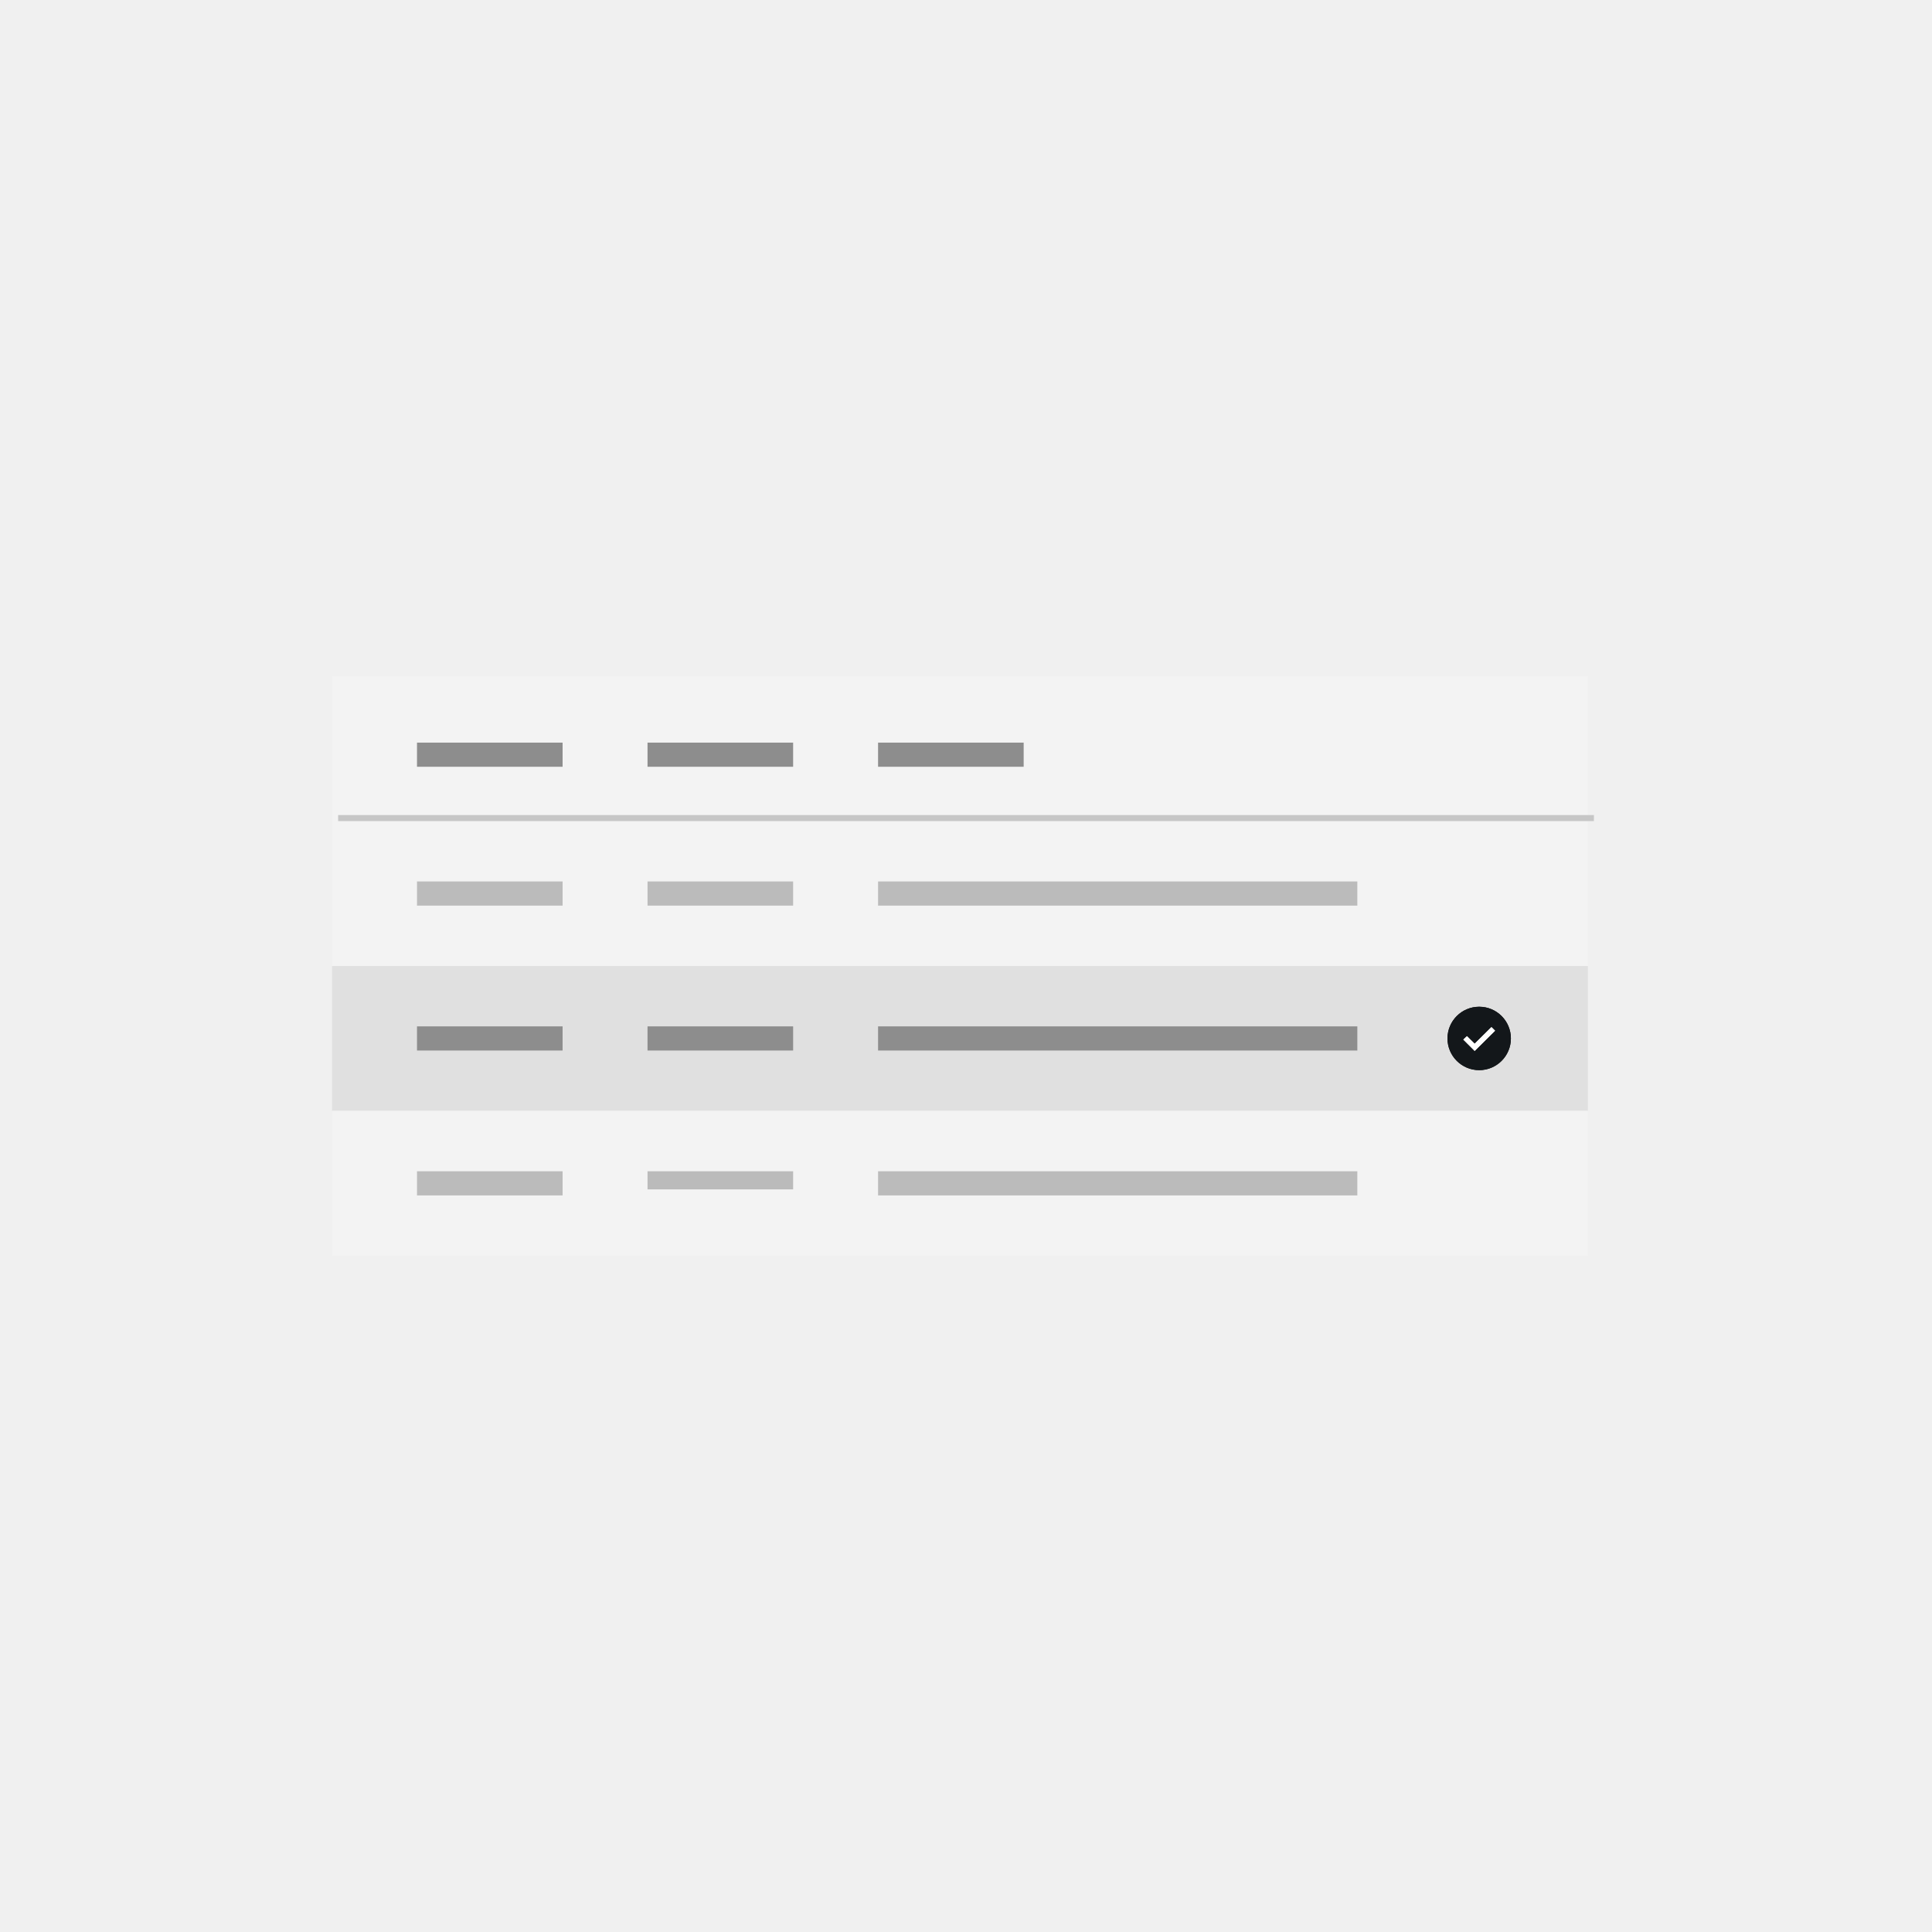
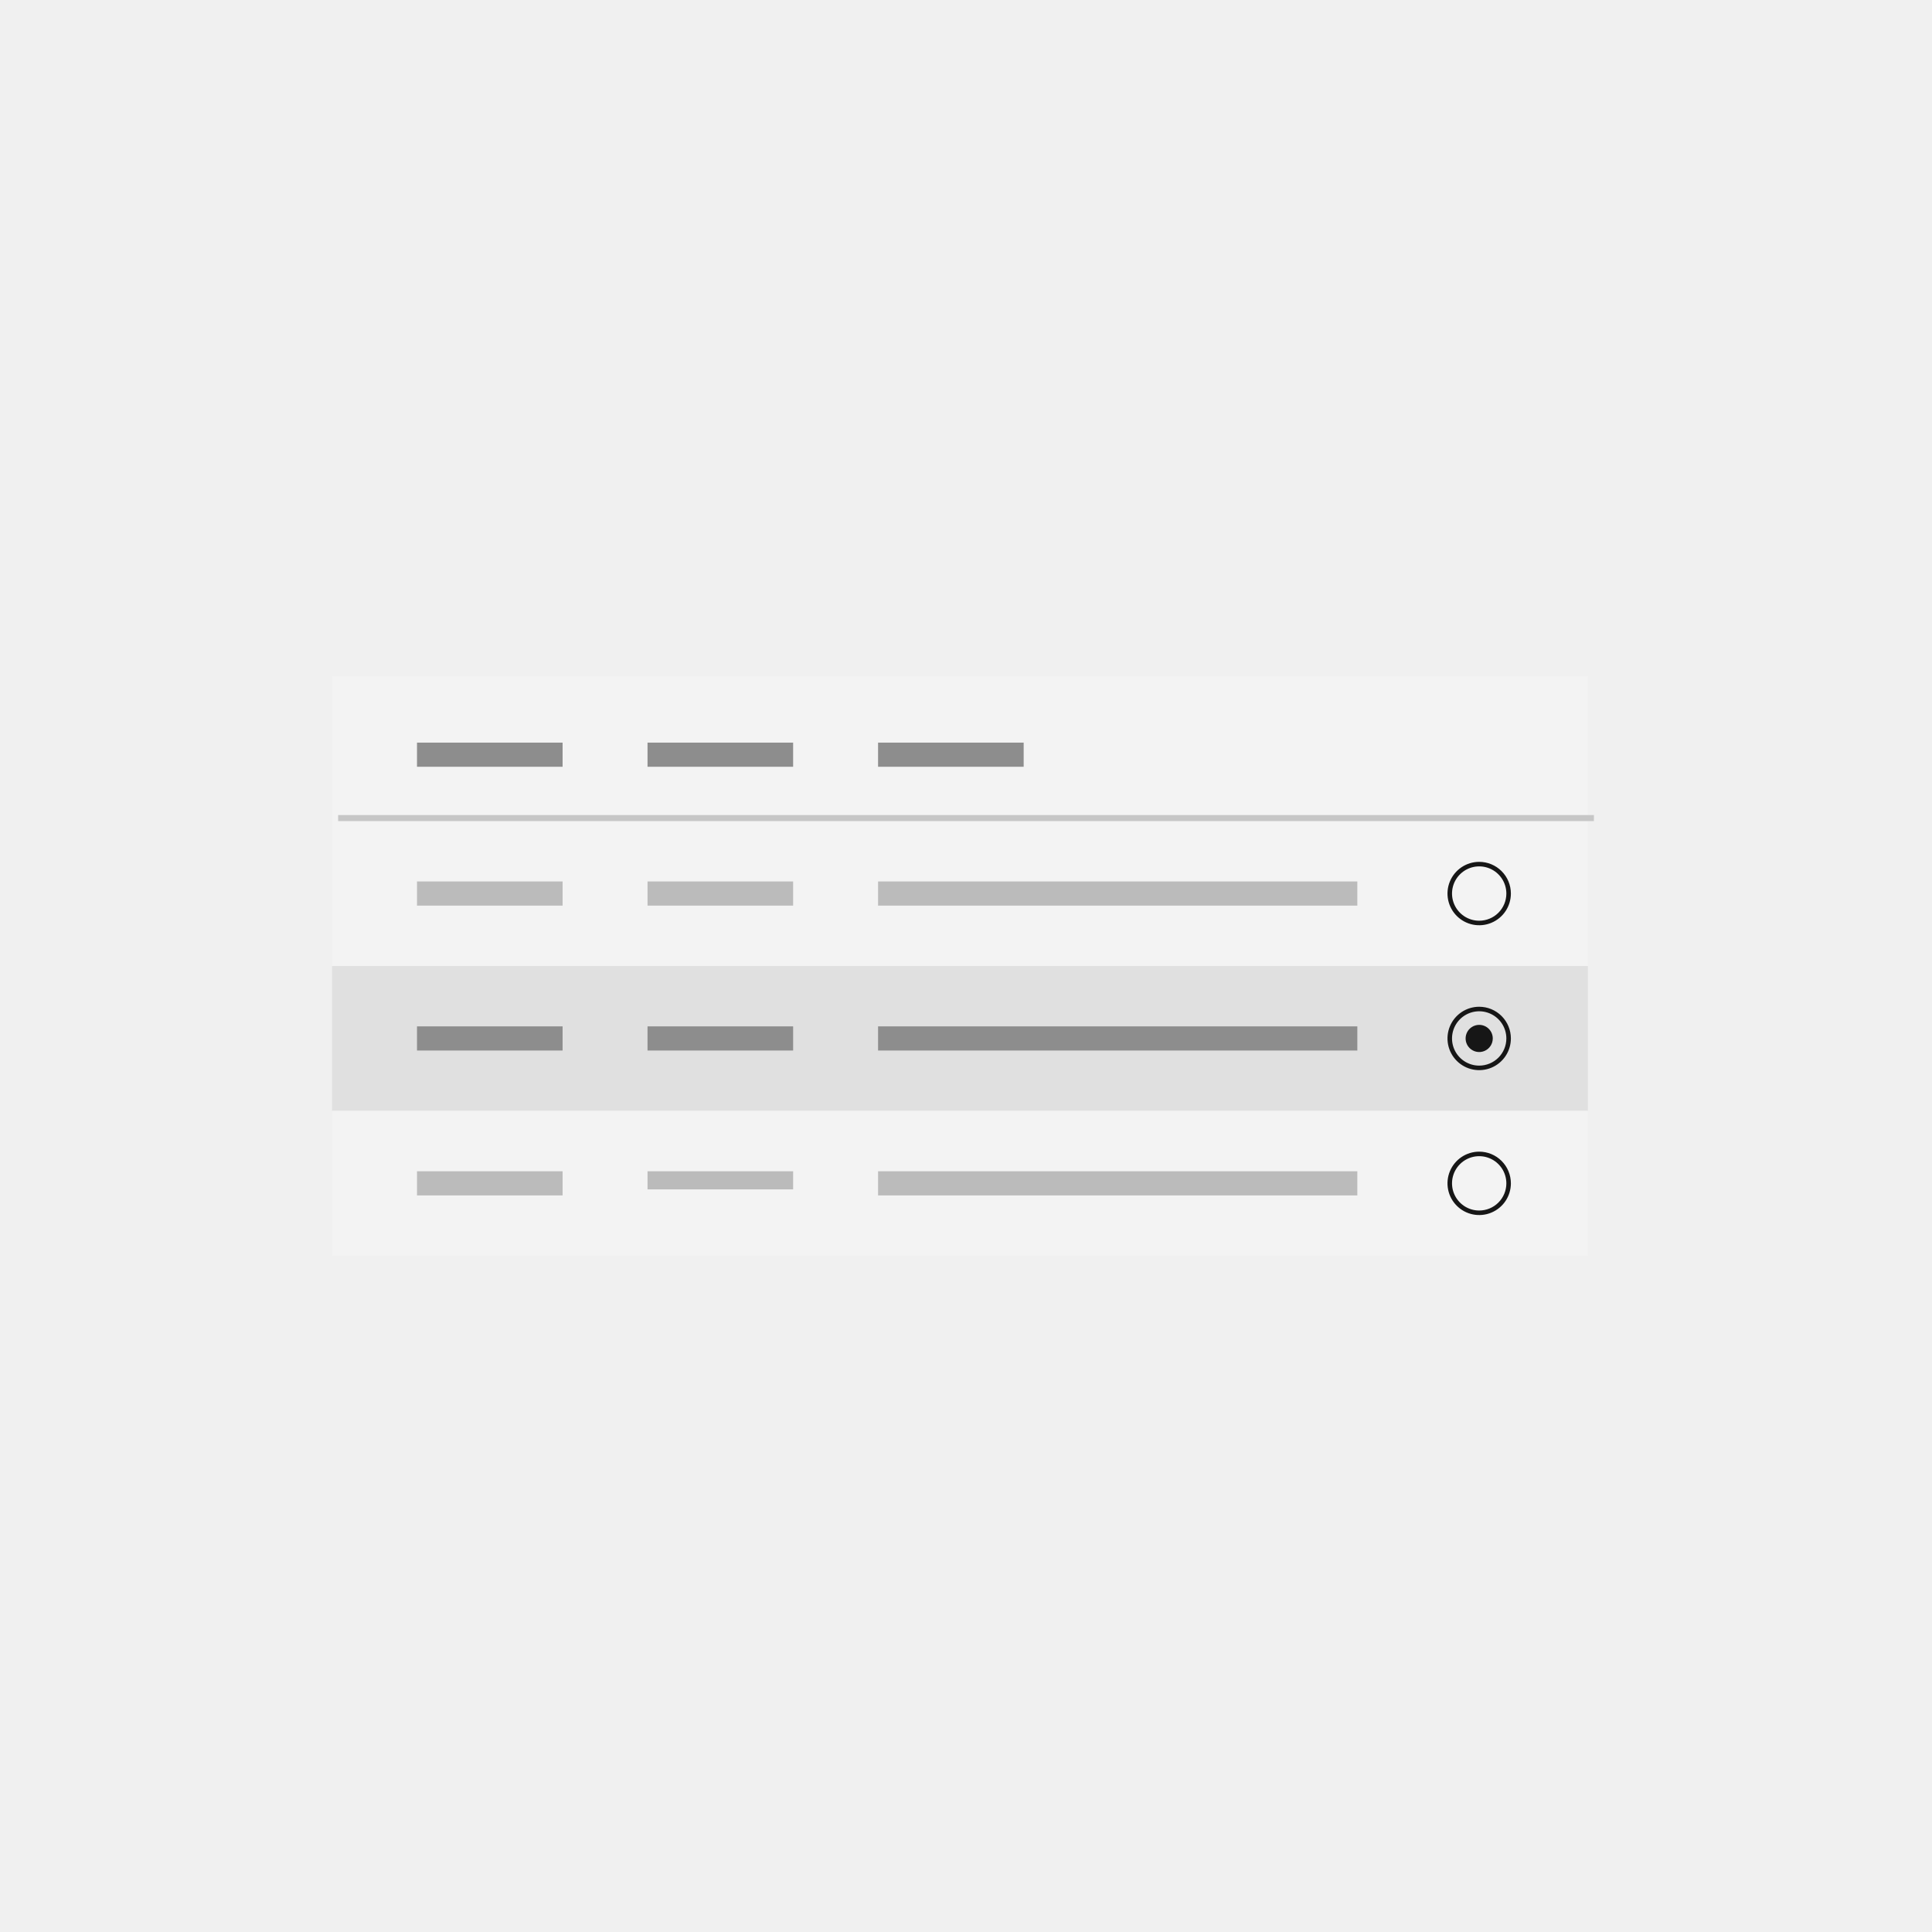
<svg xmlns="http://www.w3.org/2000/svg" width="320" height="320" viewBox="0 0 320 320" fill="none">
-   <path d="M191.531 127.625V122H190.275V127.625H184.623V128.875H190.275V134.5H191.531V128.875H197.183V127.625H191.531Z" fill="white" />
+   <path d="M191.531 127.625V122H190.275V127.625H184.623V128.875H190.275V134.5H191.531V128.875H197.183V127.625H191.531V127.625Z" fill="white" />
  <path fill-rule="evenodd" clip-rule="evenodd" d="M55 112H263V136H55V112Z" fill="#F3F3F3" />
  <path fill-rule="evenodd" clip-rule="evenodd" d="M55 136H263V160H55V136Z" fill="#F3F3F3" />
  <path fill-rule="evenodd" clip-rule="evenodd" d="M55 160H263V184H55V160Z" fill="#E0E0E0" />
  <rect x="69.068" y="170" width="24.116" height="4" fill="#8D8D8D" />
  <rect x="107.251" y="170" width="24.116" height="4" fill="#8D8D8D" />
  <rect x="145.435" y="170" width="79.382" height="4" fill="#8D8D8D" />
  <rect x="56.005" y="135" width="207.995" height="1" fill="#C6C6C6" />
  <path fill-rule="evenodd" clip-rule="evenodd" d="M55 184H263V208H55V184Z" fill="#F3F3F3" />
  <rect x="69.068" y="123" width="24.116" height="4" fill="#8D8D8D" />
  <rect opacity="0.75" x="69.068" y="146" width="24.116" height="4" fill="#A8A8A8" />
  <rect opacity="0.75" x="69.068" y="194" width="24.116" height="4" fill="#A8A8A8" />
  <rect x="107.251" y="123" width="24.116" height="4" fill="#8D8D8D" />
  <rect opacity="0.75" x="107.251" y="146" width="24.116" height="4" fill="#A8A8A8" />
  <rect opacity="0.75" x="107.251" y="194" width="24.116" height="3" fill="#A8A8A8" />
  <rect x="145.435" y="123" width="24.116" height="4" fill="#8D8D8D" />
  <rect opacity="0.75" x="145.435" y="146" width="79.382" height="4" fill="#A8A8A8" />
  <rect opacity="0.75" x="145.435" y="194" width="79.382" height="4" fill="#A8A8A8" />
-   <circle cx="245" cy="172" r="5.25" fill="black" />
-   <mask id="mask0_1501_6723" style="mask-type:luminance" maskUnits="userSpaceOnUse" x="239" y="166" width="12" height="12">
-     <circle cx="245" cy="172" r="5.25" fill="white" />
-   </mask>
-   <g mask="url(#mask0_1501_6723)">
-     <rect width="12" height="12" transform="translate(239 166)" fill="#13171A" />
+   <g clip-path="url(#clip0_1536_3910)">
+     <rect width="12" height="12" transform="translate(239 166)" fill="white" fill-opacity="0.01" style="mix-blend-mode:multiply" />
+     <path d="M245 166.75C243.962 166.75 242.947 167.058 242.083 167.635C241.22 168.212 240.547 169.032 240.15 169.991C239.752 170.95 239.648 172.006 239.851 173.024C240.053 174.043 240.553 174.978 241.288 175.712C242.022 176.447 242.957 176.947 243.976 177.149C244.994 177.352 246.05 177.248 247.009 176.85C247.968 176.453 248.788 175.78 249.365 174.917C249.942 174.053 250.25 173.038 250.25 172C250.25 170.608 249.697 169.272 248.712 168.288C247.728 167.303 246.392 166.75 245 166.75ZM245 176.5C244.11 176.5 243.24 176.236 242.5 175.742C241.76 175.247 241.183 174.544 240.843 173.722C240.502 172.9 240.413 171.995 240.586 171.122C240.76 170.249 241.189 169.447 241.818 168.818C242.447 168.189 243.249 167.76 244.122 167.586C244.995 167.413 245.9 167.502 246.722 167.843C247.544 168.183 248.247 168.76 248.742 169.5C249.236 170.24 249.5 171.11 249.5 172C249.5 173.193 249.026 174.338 248.182 175.182C247.338 176.026 246.193 176.5 245 176.5Z" fill="#161616" />
+     <path d="M245 169.75C244.555 169.75 244.12 169.882 243.75 170.129C243.38 170.376 243.092 170.728 242.921 171.139C242.751 171.55 242.706 172.002 242.793 172.439C242.88 172.875 243.094 173.276 243.409 173.591C243.724 173.906 244.125 174.12 244.561 174.207C244.998 174.294 245.45 174.249 245.861 174.079C246.272 173.908 246.624 173.62 246.871 173.25C247.118 172.88 247.25 172.445 247.25 172C247.25 171.403 247.013 170.831 246.591 170.409C246.169 169.987 245.597 169.75 245 169.75Z" fill="#161616" />
  </g>
-   <path d="M244.25 174.063L242.375 172.188L242.971 171.625L244.25 172.881L247.029 170.125L247.625 170.718L244.25 174.063Z" fill="white" />
-   <mask id="mask1_1501_6723" style="mask-type:luminance" maskUnits="userSpaceOnUse" x="242" y="170" width="6" height="5">
-     <path d="M244.25 174.063L242.375 172.188L242.971 171.625L244.25 172.881L247.029 170.125L247.625 170.718L244.25 174.063Z" fill="white" />
-   </mask>
-   <g mask="url(#mask1_1501_6723)">
-     <rect width="12" height="12" transform="translate(239 166)" fill="white" />
+   <g clip-path="url(#clip1_1536_3910)">
+     <rect width="12" height="12" transform="translate(239 142)" fill="white" fill-opacity="0.01" style="mix-blend-mode:multiply" />
+     <path d="M245 142.75C243.962 142.75 242.947 143.058 242.083 143.635C241.22 144.212 240.547 145.032 240.15 145.991C239.752 146.95 239.648 148.006 239.851 149.024C240.053 150.043 240.553 150.978 241.288 151.712C242.022 152.447 242.957 152.947 243.976 153.149C244.994 153.352 246.05 153.248 247.009 152.85C247.968 152.453 248.788 151.78 249.365 150.917C249.942 150.053 250.25 149.038 250.25 148C250.25 146.608 249.697 145.272 248.712 144.288C247.728 143.303 246.392 142.75 245 142.75V142.75ZM245 152.5C244.11 152.5 243.24 152.236 242.5 151.742C241.76 151.247 241.183 150.544 240.843 149.722C240.502 148.9 240.413 147.995 240.586 147.122C240.76 146.249 241.189 145.447 241.818 144.818C242.447 144.189 243.249 143.76 244.122 143.586C244.995 143.413 245.9 143.502 246.722 143.843C247.544 144.183 248.247 144.76 248.742 145.5C249.236 146.24 249.5 147.11 249.5 148C249.5 149.193 249.026 150.338 248.182 151.182C247.338 152.026 246.193 152.5 245 152.5Z" fill="#161616" />
  </g>
+   <g clip-path="url(#clip2_1536_3910)">
+     <rect width="12" height="12" transform="translate(239 190)" fill="white" fill-opacity="0.01" style="mix-blend-mode:multiply" />
+     <path d="M245 190.75C243.962 190.75 242.947 191.058 242.083 191.635C241.22 192.212 240.547 193.032 240.15 193.991C239.752 194.95 239.648 196.006 239.851 197.024C240.053 198.043 240.553 198.978 241.288 199.712C242.022 200.447 242.957 200.947 243.976 201.149C244.994 201.352 246.05 201.248 247.009 200.85C247.968 200.453 248.788 199.78 249.365 198.917C249.942 198.053 250.25 197.038 250.25 196C250.25 194.608 249.697 193.272 248.712 192.288C247.728 191.303 246.392 190.75 245 190.75V190.75ZM245 200.5C244.11 200.5 243.24 200.236 242.5 199.742C241.76 199.247 241.183 198.544 240.843 197.722C240.502 196.9 240.413 195.995 240.586 195.122C240.76 194.249 241.189 193.447 241.818 192.818C242.447 192.189 243.249 191.76 244.122 191.586C244.995 191.413 245.9 191.502 246.722 191.843C247.544 192.183 248.247 192.76 248.742 193.5C249.236 194.24 249.5 195.11 249.5 196C249.5 197.193 249.026 198.338 248.182 199.182C247.338 200.026 246.193 200.5 245 200.5Z" fill="#161616" />
+   </g>
+   <defs>
+     <clipPath id="clip0_1536_3910">
+       <rect width="12" height="12" fill="white" transform="translate(239 166)" />
+     </clipPath>
+     <clipPath id="clip1_1536_3910">
+       <rect width="12" height="12" fill="white" transform="translate(239 142)" />
+     </clipPath>
+     <clipPath id="clip2_1536_3910">
+       <rect width="12" height="12" fill="white" transform="translate(239 190)" />
+     </clipPath>
+   </defs>
</svg>
